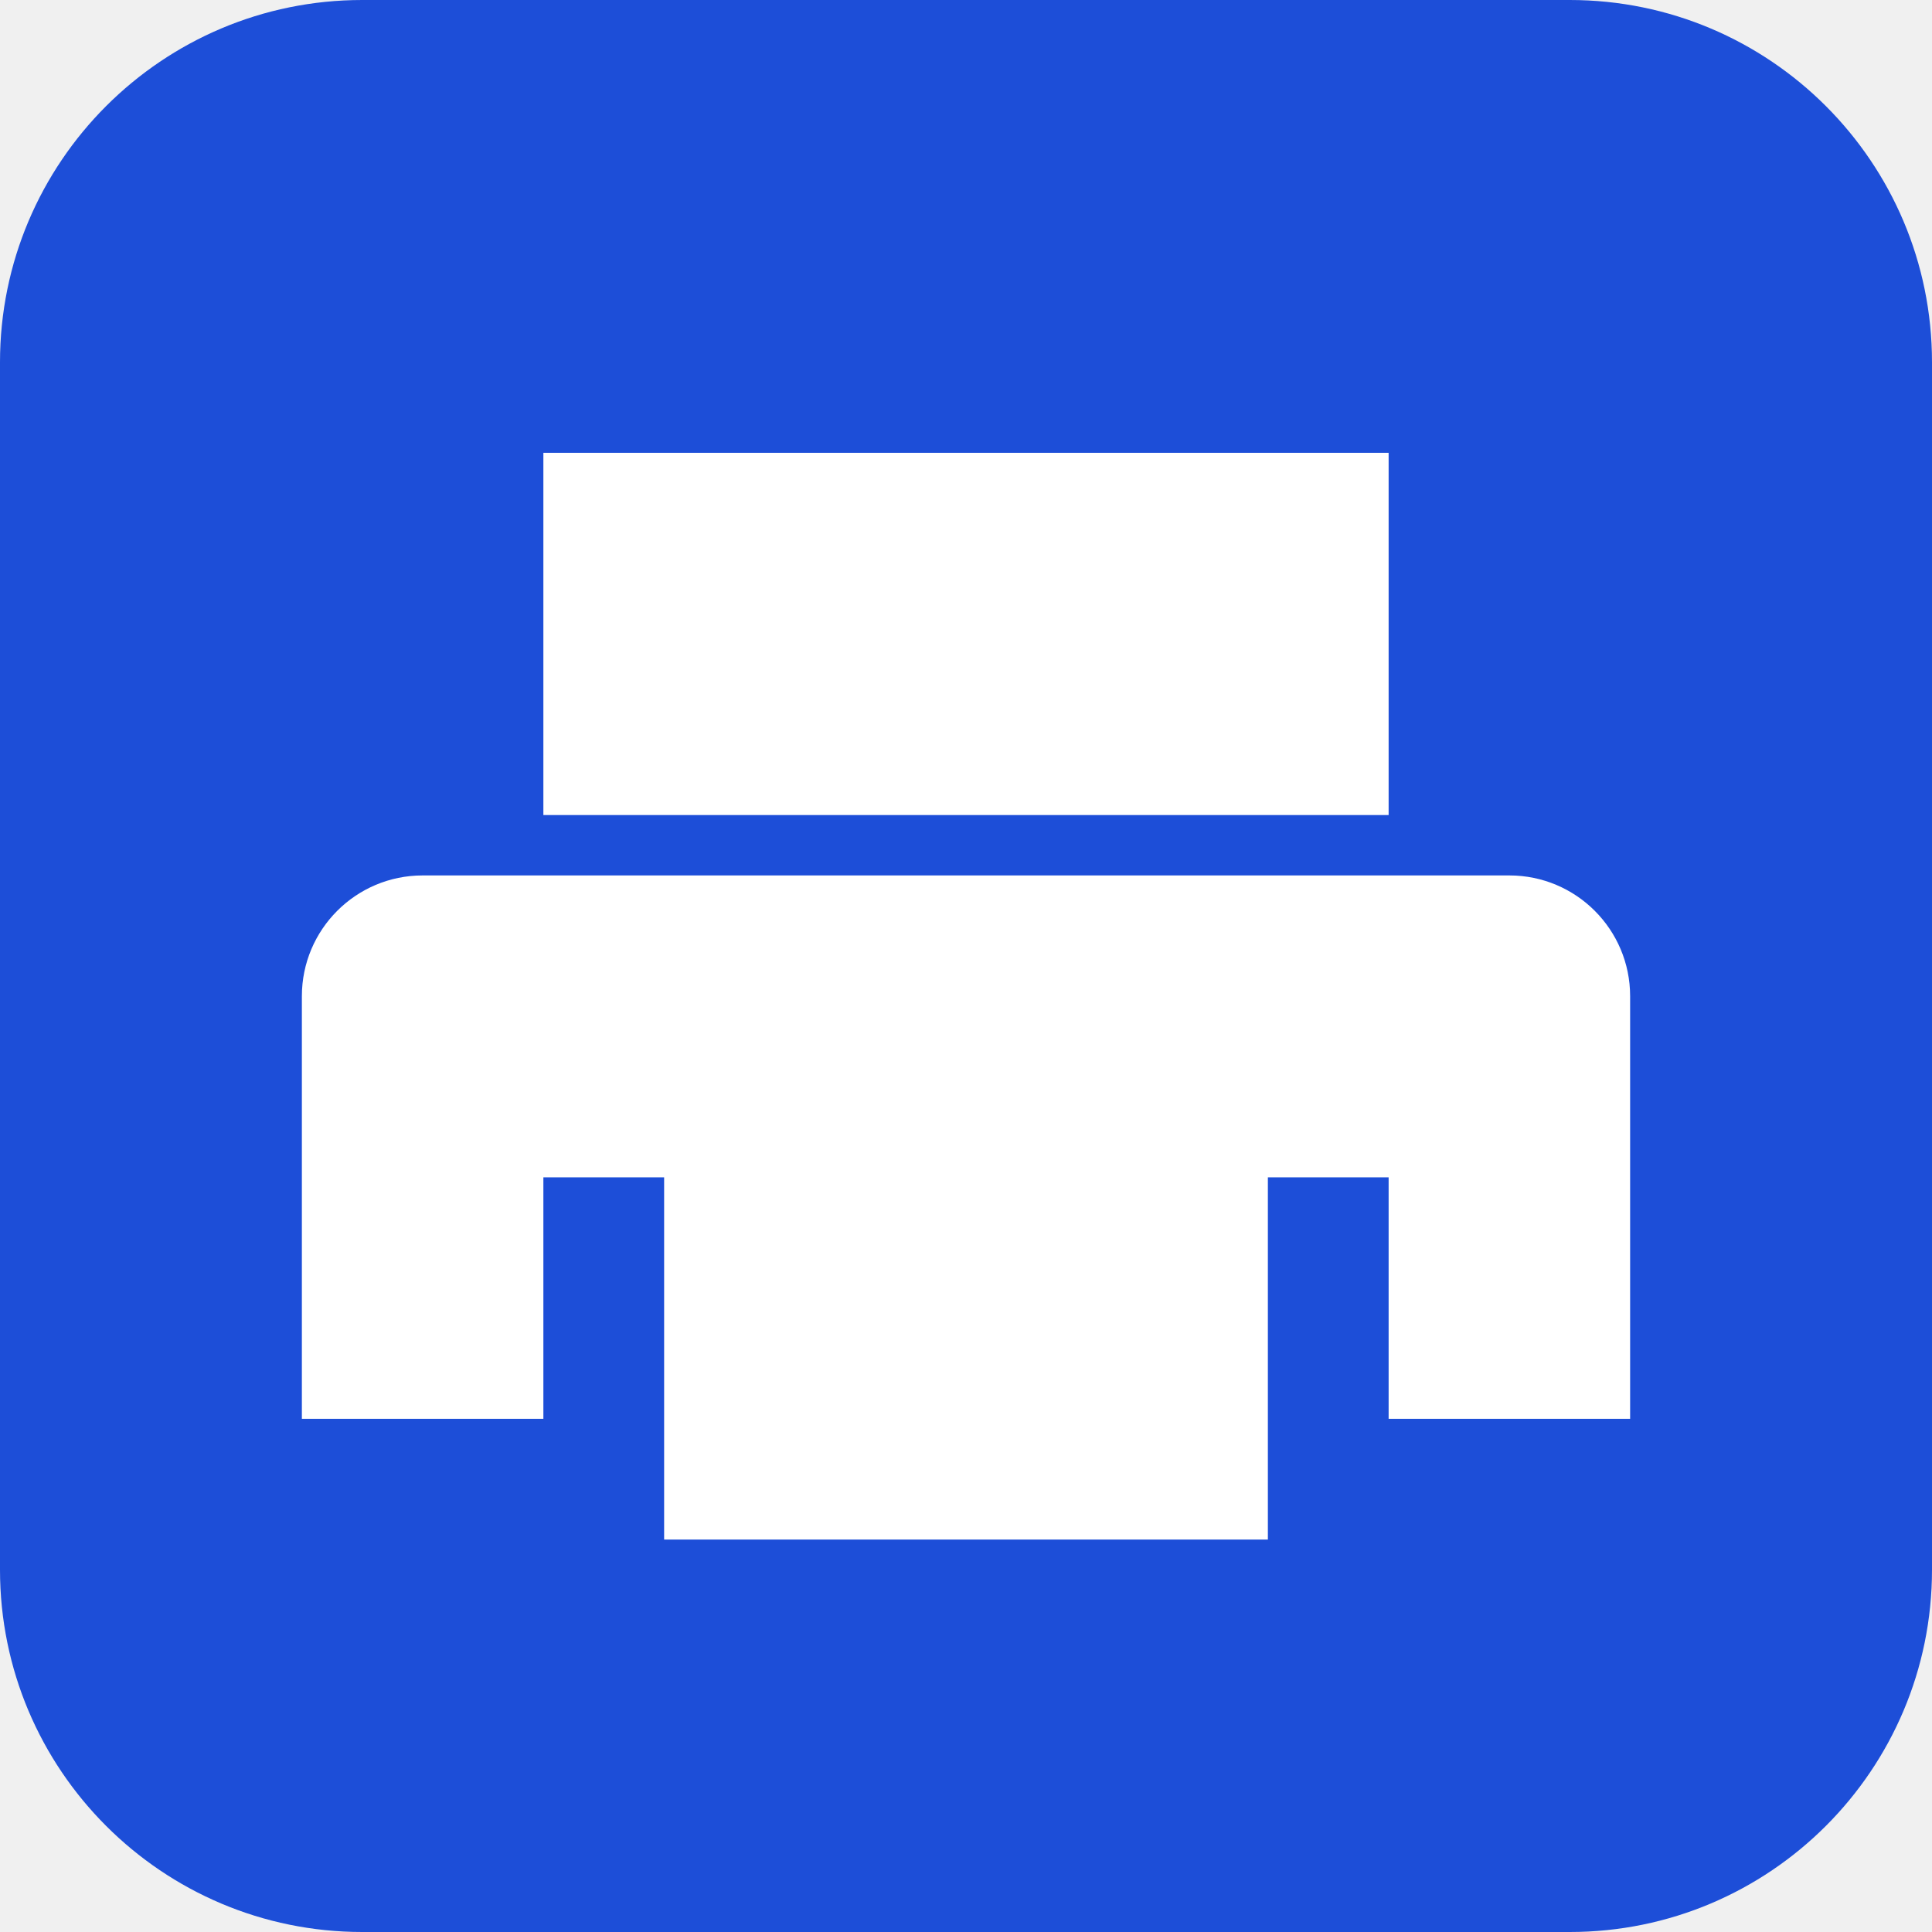
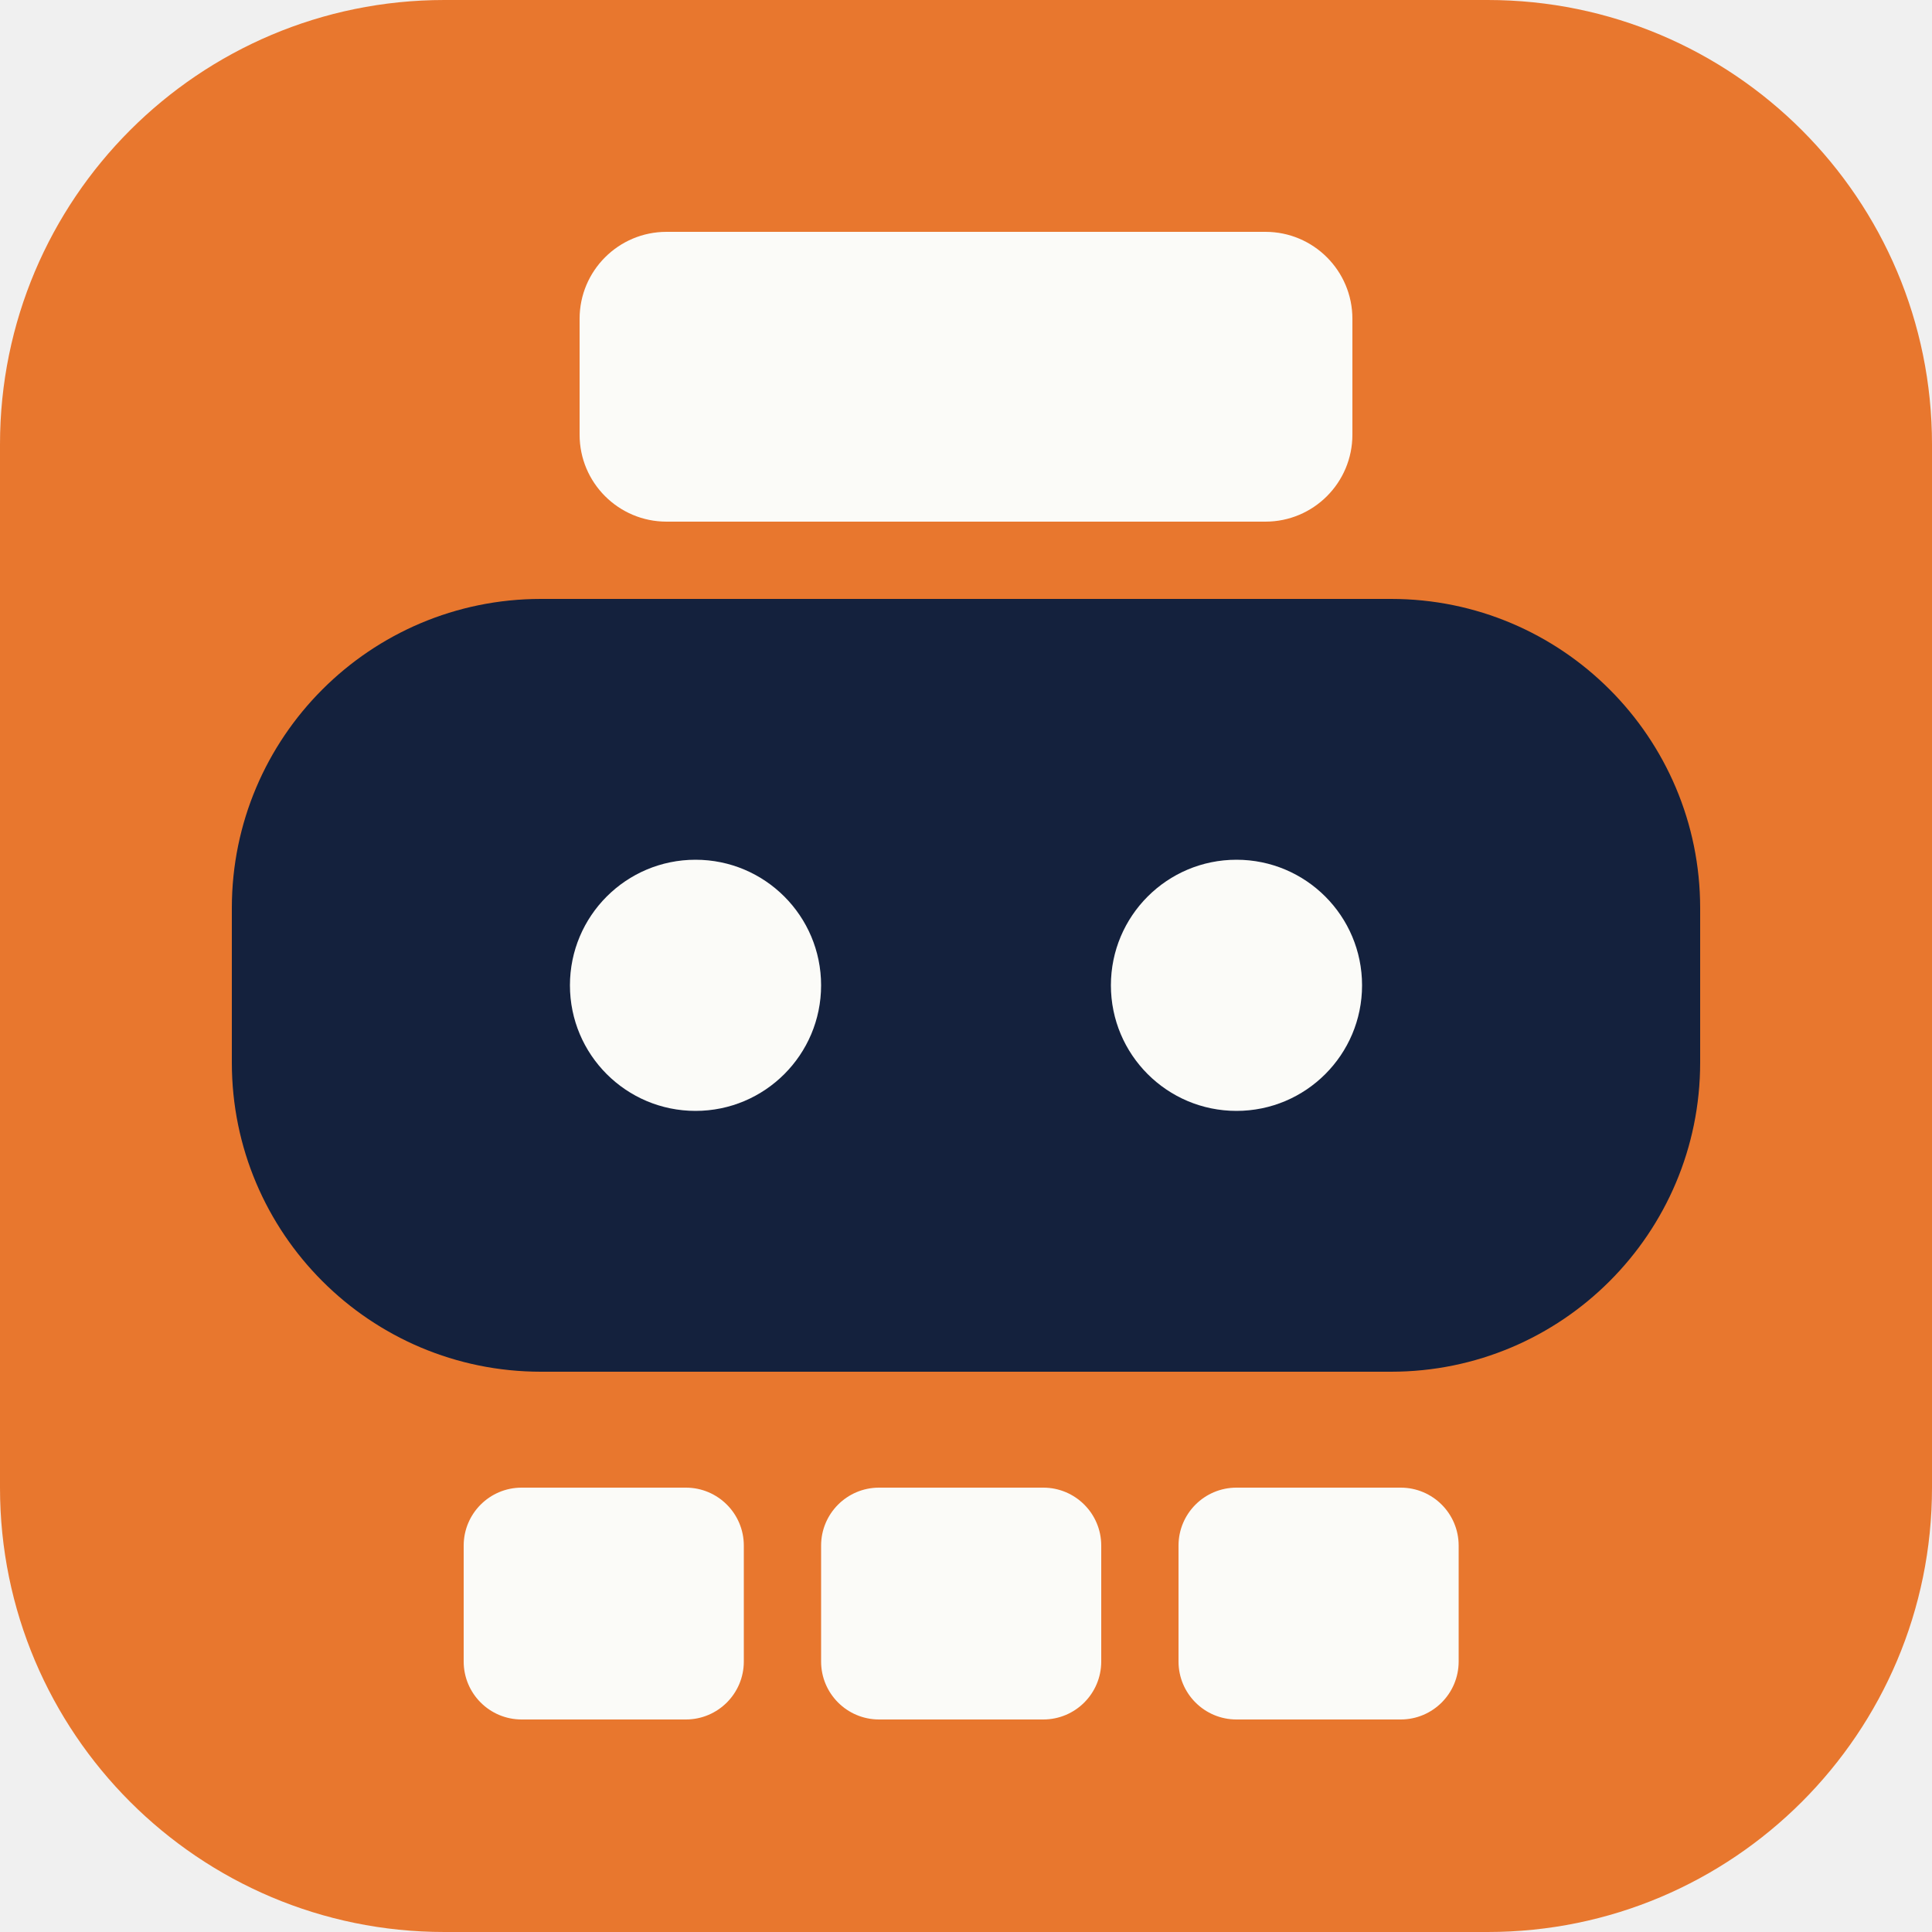
- <svg xmlns="http://www.w3.org/2000/svg" viewBox="0 0 512 512">
-   <rect width="512" height="512" rx="96" fill="#1d4ed8" />
-   <path fill="#fff" d="M144 120h224v96H144zM112 232h288a32 32 0 0 1 32 32v112h-64v-64H144v64H80V264a32 32 0 0 1 32-32zm64 80h160v96H176z" />
+ <svg xmlns="http://www.w3.org/2000/svg" viewBox="0 0 100 100" role="img">
+   <rect width="100" height="100" rx="23" fill="#E8772E" />
+   <rect x="30" y="12" width="40" height="15" rx="4.5" fill="#FBFBF8" />
+   <rect x="12" y="31" width="76" height="40" rx="16" fill="#14213D" />
+   <circle cx="36" cy="51" r="6.5" fill="#FBFBF8" />
+   <circle cx="64" cy="51" r="6.5" fill="#FBFBF8" />
+   <rect x="24" y="77" width="14.5" height="12" rx="3" fill="#FBFBF8" />
+   <rect x="42.5" y="77" width="14.5" height="12" rx="3" fill="#FBFBF8" />
+   <rect x="61" y="77" width="14.5" height="12" rx="3" fill="#FBFBF8" />
</svg>
